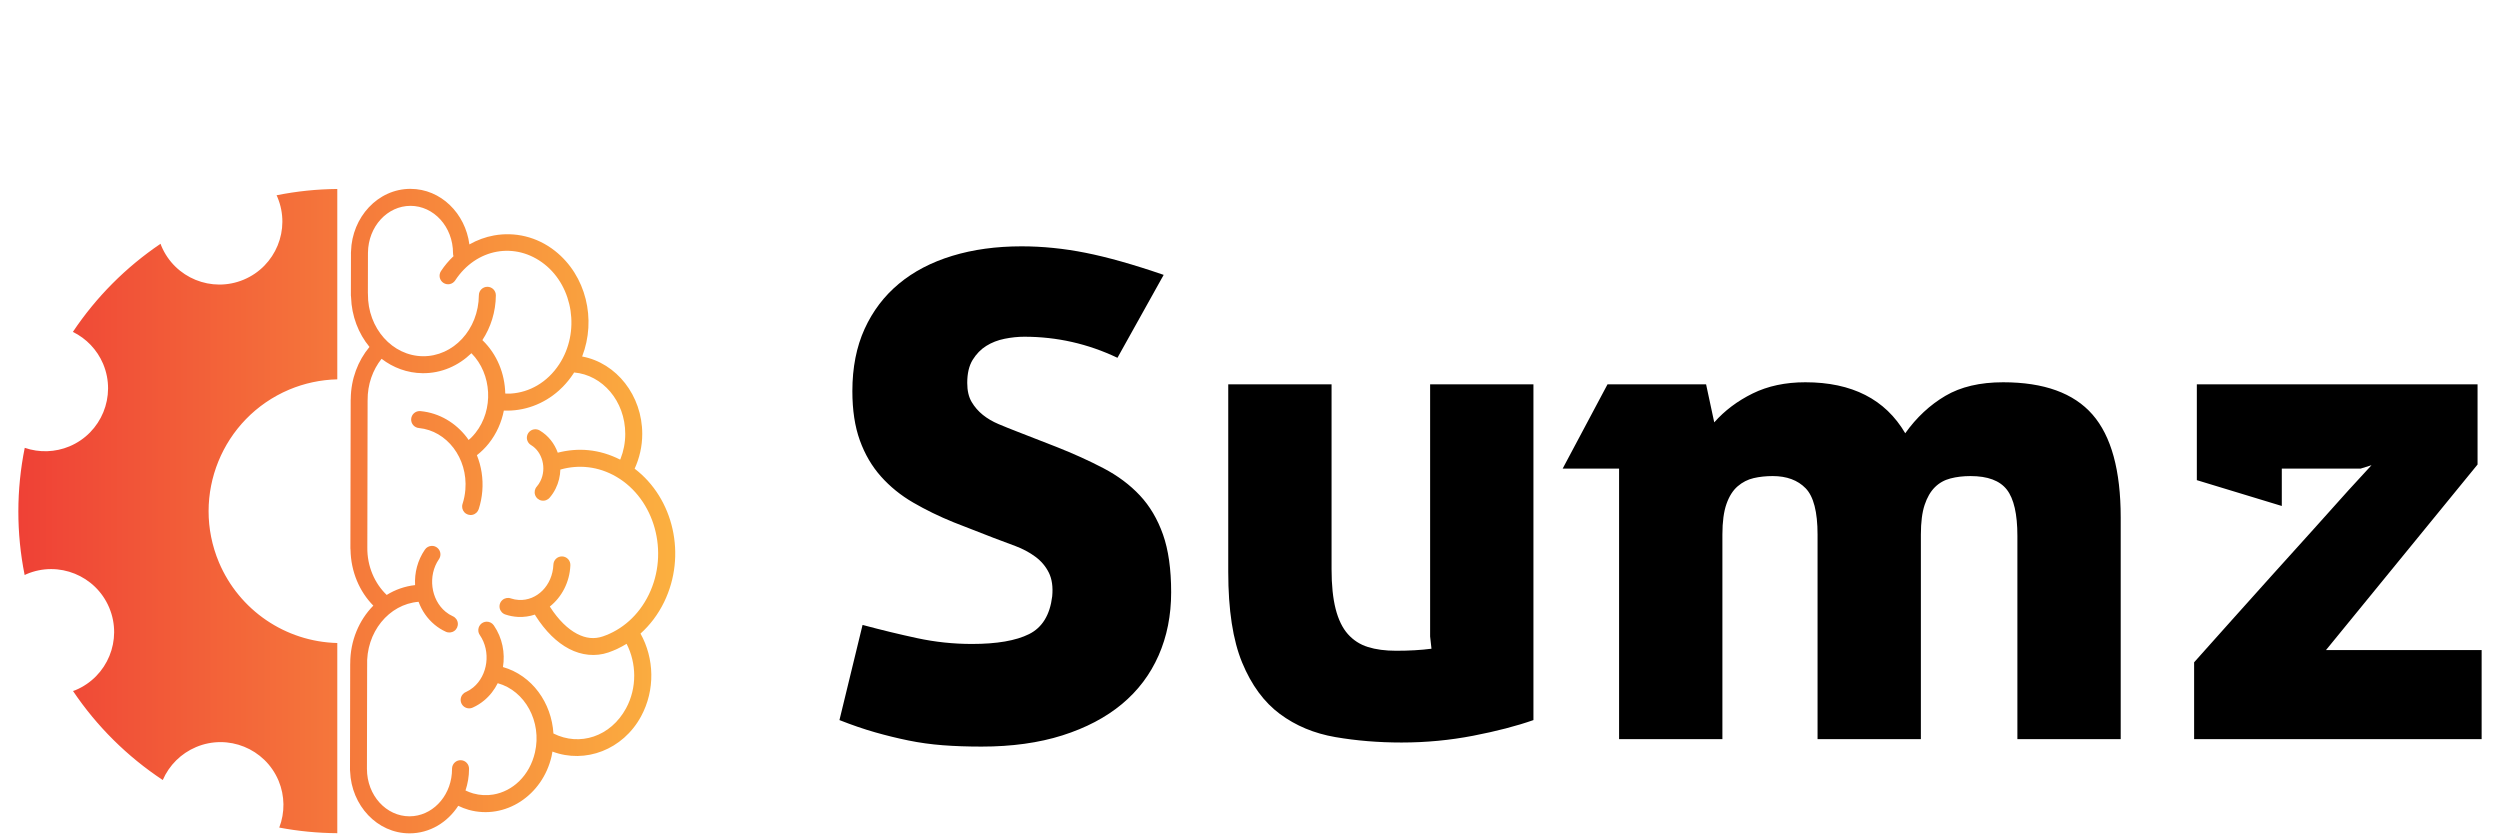
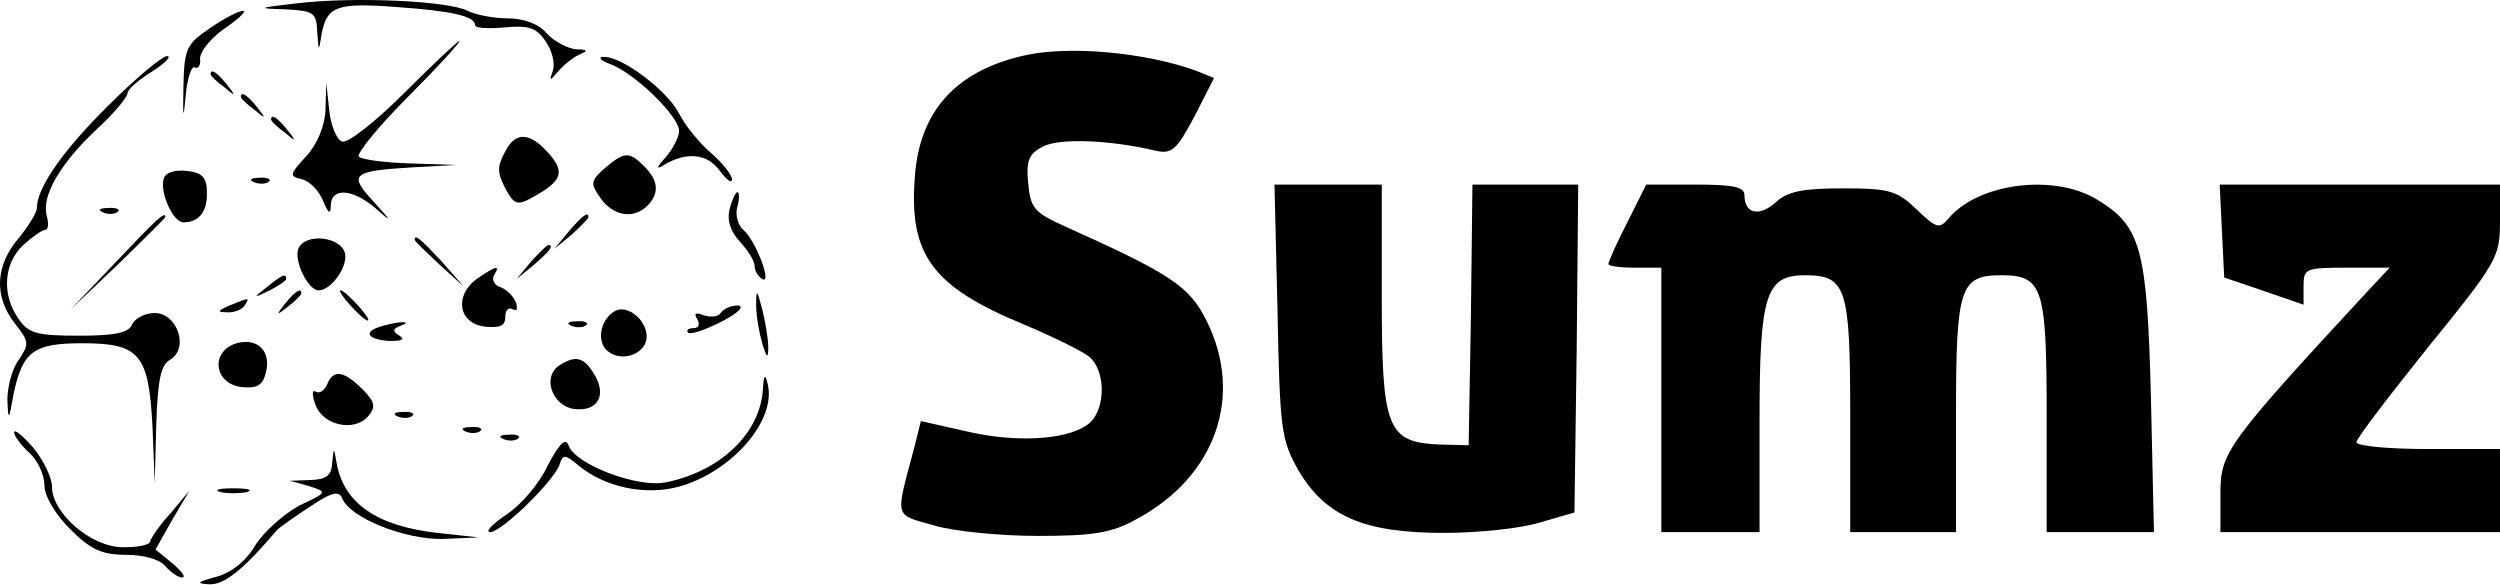
- <svg xmlns="http://www.w3.org/2000/svg" width="90" height="30" viewBox="0 0 300 101.491" class="css-1j8o68f" version="1.1" id="svg12">
-   <defs id="SvgjsDefs10989">
-     <linearGradient id="SvgjsLinearGradient10994">
-       <stop id="SvgjsStop10995" stop-color="#ef4136" offset="0" />
-       <stop id="SvgjsStop10996" stop-color="#fbb040" offset="1" />
-     </linearGradient>
-   </defs>
-   <g id="SvgjsG10990" featurekey="hmhgWD-0" transform="matrix(0.827779,0,0,0.827779,-1.498085,20.44879)" fill="url(#SvgjsLinearGradient10994)">
-     <path d="m59.5 3.082c-4.795 0-8.602 4.16-8.746 9.193a1.25 1.25 0 0 0-0.01 0.16v0.051 0.002c-2.12e-4 0.027-0.004 0.053-0.004 0.08a1.25 1.25 0 0 0 0.004 0.125l-0.012 6.062a1.25 1.25 0 0 0 0.027 0.27 1.25 1.25 0 0 0 0 0.006c0.088 2.786 1.089 5.342 2.709 7.309-1.697 2.033-2.723 4.707-2.754 7.625a1.25 1.25 0 0 0-0.012 0.18l-0.041 21.643a1.25 1.25 0 0 0 0 0.008c-3.4e-5 0.003 3.3e-5 0.005 0 0.008v0.164a1.25 1.25 0 0 0 0.018 0.215 1.25 1.25 0 0 0 0 0.008c0.058 3.216 1.313 6.136 3.356 8.213-2.113 2.135-3.4 5.177-3.398 8.484v0.002a1.25 1.25 0 0 0-0.006 0.121l-0.029 15.393a1.25 1.25 0 0 0 0 0.014c0 0.002-1e-6 0.004 0 0.006v0.156a1.25 1.25 0 0 0 0.018 0.225c0.189 4.991 3.977 9.1 8.742 9.1 2.987 0 5.589-1.618 7.166-4.051 0.492 0.234 1 0.442 1.537 0.592 5.393 1.499 10.865-2.125 12.193-7.873 0.054-0.233 0.09-0.466 0.129-0.699 4.827 1.821 10.372-0.265 13.033-5.17 2.117-3.903 1.951-8.559-0.076-12.191 1.391-1.247 2.581-2.804 3.471-4.631 3.343-6.865 1.417-15.253-4.334-19.629 0.706-1.55 1.119-3.279 1.119-5.115 0-5.654-3.788-10.445-8.842-11.391 2.112-5.442 0.607-11.91-4.006-15.543-2.675-2.106-5.914-2.814-8.961-2.268-1.26 0.226-2.482 0.678-3.623 1.322-0.591-4.563-4.201-8.174-8.668-8.174zm-10.766 0.018a47.453 47.453 0 0 0-8.94 0.928l0.006 0.004 0.002 0.002a9.264 9.264 0 0 1 0.111 0.238l0.025 0.062a9.264 9.264 0 0 1-4.973 12.109 9.264 9.264 0 0 1-12.115-4.951 9.264 9.264 0 0 1-0.121-0.328 47.453 47.453 0 0 0-12.898 12.963 9.264 9.264 0 0 1 4.436 4.674l0.027 0.064a9.264 9.264 0 0 1-4.973 12.107 9.264 9.264 0 0 1-6.574 0.213 47.453 47.453 0 0 0-0.014 18.713 9.264 9.264 0 0 1 0.295-0.139 9.264 9.264 0 0 1 12.133 4.906l0.027 0.064a9.264 9.264 0 0 1-4.973 12.105 9.264 9.264 0 0 1-0.363 0.131 47.453 47.453 0 0 0 13.203 13.094 9.264 9.264 0 0 1 4.887-4.842 9.264 9.264 0 0 1 12.135 4.906l0.027 0.064a9.264 9.264 0 0 1 0.09 6.869 47.453 47.453 0 0 0 8.539 0.826v-27.98a19.424 19.424 0 0 1-17.408-11.857 19.424 19.424 0 0 1 10.332-25.426 19.424 19.424 0 0 1 7.076-1.51v-28.012zm10.766 2.482c3.407 0 6.262 3.053 6.262 6.986a1.25 1.25 0 0 0 0.068 0.422c-0.678 0.644-1.302 1.37-1.844 2.197a1.25 1.25 0 1 0 2.092 1.369c3.092-4.723 8.867-5.748 13.127-2.393 4.26 3.355 5.272 10.002 2.18 14.725-1.758 2.685-4.399 4.144-7.119 4.314-0.273 0.017-0.547 0.005-0.82-0.004-0.062-2.905-1.192-5.772-3.367-7.863 1.227-1.869 1.961-4.138 1.984-6.58a1.25 1.25 0 1 0-2.5-0.025c-0.048 5.084-3.788 9.027-8.244 8.977-4.457-0.051-8.126-4.082-8.078-9.166a1.25 1.25 0 0 0-0.004-0.125 1.25 1.25 0 0 0-0.004-0.025l0.01-5.293 0.002-0.613c0.041-3.892 2.873-6.902 6.256-6.902zm8.973 21.689c3.012 3.038 3.31 8.29 0.594 11.713-0.216 0.272-0.442 0.524-0.68 0.756-0.108 0.105-0.224 0.192-0.336 0.289-0.087-0.124-0.166-0.253-0.258-0.373-1.634-2.135-4.022-3.601-6.799-3.871a1.25 1.25 0 0 0-0.123-0.008 1.25 1.25 0 0 0-0.119 2.496c4.081 0.397 7.202 4.402 6.824 9.07-0.059 0.73-0.2 1.427-0.412 2.082a1.25 1.25 0 1 0 2.379 0.768c0.271-0.839 0.451-1.726 0.525-2.648 0.151-1.861-0.146-3.663-0.795-5.277 0.633-0.494 1.224-1.067 1.75-1.73 1.142-1.439 1.876-3.106 2.215-4.836 2.914 0.127 5.822-0.905 8.111-2.957 0.198-0.177 0.39-0.362 0.578-0.555 0.565-0.577 1.085-1.221 1.549-1.93 0.035-0.053 0.062-0.109 0.096-0.162 4.168 0.358 7.527 4.197 7.527 9.037 0 1.307-0.248 2.544-0.691 3.66-0.017 0.043-0.041 0.082-0.059 0.125-1.5-0.762-3.071-1.23-4.65-1.387-1.53-0.151-3.059-0.014-4.529 0.367-0.476-1.33-1.372-2.499-2.639-3.26a1.25 1.25 0 0 0-0.715-0.186 1.25 1.25 0 0 0-0.572 2.328c1.649 0.99 2.32 3.403 1.371 5.303-0.148 0.297-0.324 0.56-0.52 0.789a1.25 1.25 0 1 0 1.9 1.623c0.33-0.386 0.618-0.819 0.855-1.295 0.449-0.898 0.674-1.862 0.703-2.818 2.682-0.766 5.597-0.49 8.254 1.066 5.612 3.287 7.801 11.083 4.758 17.334-1.509 3.098-3.98 5.197-6.754 6.143-1.248 0.426-2.485 0.312-3.814-0.383s-2.721-2.014-3.977-3.977a1.25 1.25 0 0 0-0.02-0.029c1.752-1.386 2.922-3.583 3.025-6.059a1.25 1.25 0 0 0-1.215-1.318 1.25 1.25 0 0 0-1.283 1.215c-0.128 3.081-2.439 5.323-5.07 5.191-0.411-0.021-0.805-0.098-1.182-0.225a1.251 1.251 0 1 0-0.797 2.371c0.588 0.198 1.211 0.317 1.853 0.35 0.866 0.043 1.697-0.085 2.477-0.342a1.25 1.25 0 0 0 0.105 0.193c1.43 2.235 3.089 3.887 4.924 4.846 1.835 0.959 3.878 1.182 5.779 0.533 0.932-0.318 1.828-0.751 2.682-1.273 1.459 2.842 1.556 6.473-0.078 9.486-2.268 4.181-6.834 5.646-10.688 3.707-0.271-4.508-3.128-8.544-7.426-9.775 0.339-2.074-0.082-4.286-1.336-6.117a1.25 1.25 0 0 0-1.062-0.559 1.25 1.25 0 0 0-1.217 1.43 1.25 1.25 0 0 0 0.023 0.123 1.25 1.25 0 0 0 0.191 0.418c1.656 2.418 1.187 5.928-0.979 7.711-0.339 0.279-0.694 0.499-1.059 0.664a1.25 1.25 0 1 0 1.031 2.275c0.567-0.257 1.112-0.594 1.617-1.01 0.868-0.715 1.54-1.593 2.023-2.559a1.25 1.25 0 0 0 0.023 0.008c3.983 1.107 6.501 5.648 5.453 10.184-0.786 3.401-3.263 5.713-6.133 6.189-0.239 0.04-0.481 0.068-0.725 0.082-0.488 0.028-0.985 0.001-1.482-0.08-0.249-0.041-0.497-0.095-0.746-0.164-0.395-0.11-0.768-0.263-1.131-0.436 0.331-1 0.52-2.07 0.52-3.184a1.25 1.25 0 0 0-2.498-0.088 1.25 1.25 0 0 0-0.002 0.088c0 3.688-2.51 6.601-5.631 6.951-0.208 0.023-0.418 0.035-0.631 0.035-3.405 0-6.257-3.05-6.26-6.981-1e-6 -0.002 0-0.004 0-0.006l0.029-14.947a1.25 1.25 0 0 0 0.002-0.154c-0.216-5 3.212-9.125 7.566-9.473 0.477 1.292 1.27 2.471 2.379 3.385 0.505 0.416 1.048 0.755 1.615 1.012a1.25 1.25 0 1 0 1.031-2.277c-0.365-0.165-0.72-0.385-1.059-0.664-2.165-1.783-2.634-5.293-0.979-7.711a1.25 1.25 0 0 0-1.041-1.971 1.25 1.25 0 0 0-1.022 0.559c-1.073 1.567-1.537 3.412-1.438 5.211-1.517 0.169-2.928 0.674-4.176 1.447-1.756-1.68-2.887-4.186-2.85-7.004l0.02-10.695 0.021-10.838a1.25 1.25 0 0 0 0.002-0.1c-0.022-2.354 0.765-4.493 2.053-6.107 1.701 1.308 3.773 2.093 6.031 2.119 2.771 0.032 5.28-1.095 7.184-2.936z" id="path6" />
-   </g>
-   <g id="SvgjsG10991" featurekey="1RRcwp-0" transform="matrix(4.139081,0,0,4.139081,97.59891,7.235049)" fill="#000000">
-     <path d="M3.94 13.62 c-0.427 -0.173 -0.823 -0.367 -1.19 -0.58 s-0.683 -0.47 -0.95 -0.77 s-0.473 -0.653 -0.62 -1.06 s-0.22 -0.89 -0.22 -1.45 c0 -0.693 0.12 -1.303 0.36 -1.83 s0.577 -0.97 1.01 -1.33 s0.957 -0.633 1.57 -0.82 s1.293 -0.28 2.04 -0.28 c0.613 0 1.24 0.063 1.88 0.19 s1.407 0.343 2.3 0.65 l-1.36 2.44 c-0.867 -0.413 -1.78 -0.62 -2.74 -0.62 c-0.187 0 -0.38 0.02 -0.58 0.06 s-0.38 0.11 -0.54 0.21 s-0.293 0.237 -0.4 0.41 s-0.16 0.4 -0.16 0.68 c0 0.227 0.043 0.413 0.13 0.56 s0.197 0.273 0.33 0.38 s0.287 0.197 0.46 0.27 s0.347 0.143 0.52 0.21 l1.18 0.46 c0.507 0.2 0.97 0.41 1.39 0.63 s0.777 0.487 1.07 0.8 s0.52 0.697 0.68 1.15 s0.24 1.02 0.24 1.7 s-0.123 1.3 -0.37 1.86 s-0.607 1.037 -1.08 1.43 s-1.057 0.7 -1.75 0.92 s-1.487 0.33 -2.38 0.33 c-0.413 0 -0.793 -0.013 -1.14 -0.04 s-0.683 -0.073 -1.01 -0.14 s-0.653 -0.147 -0.98 -0.24 s-0.677 -0.213 -1.05 -0.36 l0.68 -2.8 c0.547 0.147 1.083 0.277 1.61 0.39 s1.063 0.17 1.61 0.17 c0.733 0 1.293 -0.097 1.68 -0.29 s0.613 -0.563 0.68 -1.11 c0.027 -0.28 -0.007 -0.513 -0.1 -0.7 s-0.227 -0.343 -0.4 -0.47 s-0.367 -0.23 -0.58 -0.31 l-0.64 -0.24 z M12.02 9.56 l3.04 -0 l0 5.44 c0 0.467 0.04 0.857 0.12 1.17 s0.2 0.56 0.36 0.74 s0.357 0.307 0.59 0.38 s0.51 0.11 0.83 0.11 c0.387 0 0.733 -0.02 1.04 -0.06 l-0.04 -0.36 l0 -7.42 l3.04 0 l0 9.88 c-0.493 0.173 -1.083 0.327 -1.77 0.46 s-1.39 0.2 -2.11 0.2 c-0.68 0 -1.33 -0.053 -1.95 -0.16 s-1.163 -0.333 -1.63 -0.68 s-0.837 -0.85 -1.11 -1.51 s-0.41 -1.55 -0.41 -2.67 l0 -5.52 z M23.52 12.04 l-1.66 0 l1.32 -2.48 l2.9 0 l0.24 1.12 c0.307 -0.347 0.683 -0.63 1.13 -0.85 s0.963 -0.33 1.55 -0.33 c1.373 0 2.353 0.5 2.94 1.5 c0.333 -0.467 0.727 -0.833 1.18 -1.1 s1.02 -0.4 1.7 -0.4 c1.2 0 2.077 0.317 2.63 0.95 s0.83 1.643 0.83 3.03 l0 6.52 l-3.04 0 l0 -5.98 c0 -0.64 -0.103 -1.093 -0.31 -1.36 s-0.563 -0.4 -1.07 -0.4 c-0.213 0 -0.41 0.023 -0.59 0.07 s-0.333 0.133 -0.46 0.26 s-0.227 0.3 -0.3 0.52 s-0.11 0.51 -0.11 0.87 l0 6.02 l-3.04 0 l0 -6.02 c0 -0.667 -0.117 -1.12 -0.35 -1.36 s-0.557 -0.36 -0.97 -0.36 c-0.2 0 -0.387 0.02 -0.56 0.06 s-0.33 0.12 -0.47 0.24 s-0.25 0.293 -0.33 0.52 s-0.12 0.527 -0.12 0.9 l0 6.02 l-3.04 0 l0 -7.96 z M44.32 17.38 l4.58 0 l0 2.62 l-8.46 0 l0 -2.26 l0.33 -0.37 l0.84 -0.94 l1.13 -1.26 l1.2 -1.33 l1.04 -1.16 l0.68 -0.74 l-0.32 0.1 l-2.32 0 l0 1.1 l-2.5 -0.76 l0 -2.82 l8.26 0 l0 2.36 z" id="path9" />
+ <svg xmlns="http://www.w3.org/2000/svg" version="1.0" preserveAspectRatio="xMidYMid meet" viewBox="228.12 271.57 330.88 77.33">
+   <g transform="translate(0,600) scale(0.1,-0.1)" fill="#000000" stroke="none">
+     <path d="M2675 3280 c-53 -6 -55 -7 -17 -8 38 -2 42 -4 43 -29 2 -28 2 -28 6 -3 7 36 20 41 99 35 72 -5 104 -12 104 -24 0 -4 17 -5 39 -3 31 3 42 0 54 -18 9 -12 13 -30 10 -39 -5 -15 -5 -15 8 0 8 9 21 19 29 22 10 4 8 6 -6 6 -11 1 -29 10 -39 21 -11 13 -31 20 -52 20 -19 0 -43 5 -53 10 -25 13 -148 19 -225 10z" />
+     <path d="M2559 3247 c-31 -21 -34 -27 -35 -77 -1 -43 0 -46 3 -12 2 23 8 40 12 37 5 -2 8 3 7 12 0 9 14 27 33 40 19 13 29 23 24 23 -6 0 -25 -10 -44 -23z" />
+     <path d="M2816 3161 c-38 -38 -75 -67 -82 -64 -7 2 -15 21 -17 41 l-4 37 -1 -36 c-1 -22 -11 -46 -26 -62 -22 -24 -22 -26 -5 -30 11 -3 23 -16 28 -29 7 -17 10 -18 10 -5 1 24 30 21 60 -5 21 -19 21 -17 -3 9 -34 37 -30 41 54 46 l55 3 -61 2 c-33 1 -64 5 -68 9 -3 4 26 40 66 80 40 40 70 73 67 73 -2 0 -35 -31 -73 -69z" />
+     <path d="M3633 3210 c-88 -21 -135 -74 -141 -160 -8 -103 23 -145 144 -195 38 -16 77 -35 87 -43 21 -18 22 -65 2 -86 -24 -23 -93 -29 -163 -13 l-62 14 -9 -36 c-25 -94 -27 -87 26 -102 26 -8 89 -14 138 -14 73 0 98 4 130 22 105 56 143 163 93 263 -23 46 -48 62 -188 125 -40 18 -45 24 -48 57 -3 29 1 39 19 48 21 12 90 9 149 -5 22 -5 28 0 52 45 l26 51 -22 9 c-67 25 -173 35 -233 20z" />
+     <path d="M2426 3146 c-61 -60 -96 -110 -96 -137 0 -6 -11 -24 -25 -41 -30 -36 -32 -76 -4 -112 19 -24 19 -27 5 -48 -9 -12 -15 -36 -15 -53 1 -28 2 -28 8 7 12 57 26 68 91 68 76 0 88 -14 93 -110 l3 -75 2 77 c2 60 6 79 18 86 26 15 10 62 -20 62 -13 0 -26 -7 -30 -15 -4 -11 -22 -15 -70 -15 -56 0 -67 3 -80 22 -23 32 -20 74 6 98 12 11 25 20 29 20 4 0 5 8 2 19 -7 26 18 69 66 114 23 21 41 43 41 48 0 5 15 18 33 29 17 11 26 20 19 20 -6 0 -41 -29 -76 -64z" />
+     <path d="M3090 3199 c33 -13 90 -69 90 -88 0 -8 -8 -23 -17 -34 -13 -14 -14 -18 -3 -11 30 18 58 15 74 -8 9 -12 16 -17 16 -11 0 6 -13 22 -28 35 -15 13 -34 36 -42 52 -16 31 -76 76 -100 75 -8 0 -4 -5 10 -10z" />
+     <path d="M2560 3186 c0 -2 8 -10 18 -17 15 -13 16 -12 3 4 -13 16 -21 21 -21 13z" />
+     <path d="M2600 3156 c0 -2 8 -10 18 -17 15 -13 16 -12 3 4 -13 16 -21 21 -21 13z" />
+     <path d="M2640 3126 c0 -2 8 -10 18 -17 15 -13 16 -12 3 4 -13 16 -21 21 -21 13z" />
+     <path d="M2950 3084 c-11 -20 -11 -28 0 -49 11 -21 16 -23 34 -13 39 21 45 33 27 55 -26 32 -47 35 -61 7z" />
+     <path d="M3082 3062 c-19 -17 -20 -20 -6 -40 17 -24 44 -28 62 -10 16 16 15 33 -4 52 -20 20 -26 20 -52 -2z" />
+     <path d="M2498 3048 c-6 -17 12 -58 26 -58 21 0 32 15 31 40 0 19 -6 26 -26 28 -16 2 -29 -2 -31 -10z" />
+     <path d="M2618 3043 c7 -3 16 -2 19 1 4 3 -2 6 -13 5 -11 0 -14 -3 -6 -6z" />
+     <path d="M3972 2873 c3 -156 5 -171 27 -210 36 -62 87 -84 193 -84 46 0 103 6 128 14 l45 13 3 217 2 217 -70 0 -70 0 -2 -172 -3 -173 -39 1 c-69 3 -76 21 -76 195 l0 149 -71 0 -71 0 4 -167z" />
+     <path d="M4435 2990 c-14 -27 -25 -52 -25 -55 0 -3 16 -5 35 -5 l35 0 0 -175 0 -175 65 0 65 0 0 148 c0 166 8 192 60 192 55 0 60 -16 60 -186 l0 -154 70 0 70 0 0 154 c0 170 5 186 60 186 55 0 60 -16 60 -186 l0 -154 71 0 71 0 -4 178 c-5 197 -13 227 -71 262 -57 35 -158 22 -197 -25 -12 -14 -16 -13 -42 12 -26 25 -36 28 -98 28 -52 0 -73 -4 -88 -18 -22 -20 -42 -16 -42 9 0 11 -15 14 -65 14 l-65 0 -25 -50z" />
+     <path d="M5222 2978 l3 -61 53 -18 52 -18 0 25 c0 23 3 24 57 24 l57 0 -30 -32 c-187 -202 -194 -213 -194 -267 l0 -51 185 0 185 0 0 55 0 55 -95 0 c-52 0 -95 4 -95 9 0 5 43 61 95 126 91 112 95 119 95 166 l0 49 -185 0 -186 0 3 -62z" />
+     <path d="M3247 3008 c-4 -15 1 -30 13 -43 11 -12 20 -26 20 -33 0 -6 4 -13 10 -17 14 -8 -9 52 -25 65 -7 6 -11 20 -8 30 3 11 3 20 0 20 -2 0 -7 -10 -10 -22z" />
+     <path d="M2418 3003 c7 -3 16 -2 19 1 4 3 -2 6 -13 5 -11 0 -14 -3 -6 -6z" />
+     <path d="M2435 2938 l-60 -63 63 60 c34 33 62 61 62 62 0 8 -10 -1 -65 -59z" />
+     <path d="M3034 2978 l-19 -23 23 19 c12 11 22 21 22 23 0 8 -8 2 -26 -19z" />
+     <path d="M2676 2955 c-6 -16 13 -55 27 -55 16 0 38 30 35 48 -4 23 -53 29 -62 7z" />
+     <path d="M2830 2967 c0 -2 15 -16 33 -33 l32 -29 -29 33 c-28 30 -36 37 -36 29z" />
+     <path d="M2984 2938 l-19 -23 23 19 c21 18 27 26 19 26 -2 0 -12 -10 -23 -22z" />
+     <path d="M2912 2915 c-30 -22 -24 -59 11 -63 20 -2 27 1 27 13 0 9 4 13 10 10 5 -3 7 0 4 9 -3 8 -12 17 -20 20 -9 3 -12 10 -9 16 9 14 3 13 -23 -5z" />
+     <path d="M2634 2904 c-18 -14 -18 -15 4 -4 12 6 22 13 22 15 0 8 -5 6 -26 -11z" />
+     <path d="M2659 2883 c-13 -16 -12 -17 4 -4 9 7 17 15 17 17 0 8 -8 3 -21 -13z" />
+     <path d="M2745 2880 c10 -11 20 -20 23 -20 3 0 -3 9 -13 20 -10 11 -20 20 -23 20 -3 0 3 -9 13 -20z" />
+     <path d="M3282 2880 c0 -14 4 -36 8 -50 6 -20 8 -21 8 -5 0 11 -4 34 -8 50 -7 27 -8 27 -8 5z" />
+     <path d="M2585 2880 c-16 -7 -17 -9 -3 -9 9 -1 20 4 23 9 7 11 7 11 -20 0z" />
+     <path d="M3094 2872 c-19 -12 -23 -40 -9 -52 20 -17 54 -3 52 21 -2 23 -28 41 -43 31z" />
+     <path d="M3235 2870 c-3 -5 -13 -6 -22 -3 -11 4 -14 3 -9 -5 4 -7 2 -12 -5 -12 -7 0 -10 -3 -7 -6 4 -3 23 4 45 15 21 11 30 20 21 21 -9 0 -19 -4 -23 -10z" />
+     <path d="M2788 2853 c-27 -7 -22 -18 9 -20 16 0 21 2 13 7 -10 6 -9 9 1 13 17 6 1 7 -23 0z" />
+     <path d="M3038 2853 c7 -3 16 -2 19 1 4 3 -2 6 -13 5 -11 0 -14 -3 -6 -6z" />
+     <path d="M2591 2829 c-32 -13 -25 -53 10 -57 20 -2 28 2 32 19 8 30 -13 48 -42 38z" />
+     <path d="M3022 2801 c-24 -15 -10 -54 19 -58 32 -4 44 19 26 47 -13 22 -25 24 -45 11z" />
+     <path d="M2714 2775 c-4 -8 -10 -12 -15 -9 -5 3 -5 -5 0 -18 10 -27 52 -36 70 -14 10 12 8 19 -8 35 -25 25 -39 27 -47 6z" />
+     <path d="M3291 2770 c-3 -58 -55 -109 -128 -124 -37 -8 -119 23 -129 48 -4 12 -12 4 -28 -26 -11 -24 -36 -53 -55 -65 -19 -13 -28 -23 -21 -23 15 0 85 68 92 90 4 13 7 13 24 -1 34 -29 88 -41 133 -29 70 19 131 88 118 137 -3 13 -5 11 -6 -7z" />
+     <path d="M2808 2733 c7 -3 16 -2 19 1 4 3 -2 6 -13 5 -11 0 -14 -3 -6 -6z" />
+     <path d="M2300 2712 c0 -5 9 -17 20 -27 11 -10 20 -29 20 -43 0 -14 14 -38 34 -58 27 -27 42 -34 74 -34 23 0 45 -6 52 -15 7 -8 17 -15 22 -15 6 0 0 8 -13 19 l-22 18 22 39 23 39 -25 -30 c-15 -16 -26 -33 -27 -37 0 -5 -16 -8 -36 -8 -42 0 -94 45 -94 80 0 12 -11 35 -25 52 -14 16 -25 25 -25 20z" />
+     <path d="M2898 2713 c7 -3 16 -2 19 1 4 3 -2 6 -13 5 -11 0 -14 -3 -6 -6z" />
+     <path d="M2948 2703 c7 -3 16 -2 19 1 4 3 -2 6 -13 5 -11 0 -14 -3 -6 -6z" />
+     <path d="M2721 2673 c-1 -18 -7 -23 -28 -24 l-28 -1 25 -7 c25 -8 25 -8 -13 -26 -20 -11 -46 -34 -57 -51 -12 -21 -31 -37 -52 -43 -26 -7 -28 -9 -10 -10 20 -1 45 19 90 72 4 4 24 18 44 31 28 19 38 21 42 11 10 -26 83 -55 133 -54 l48 2 -55 6 c-80 9 -123 39 -133 91 -4 23 -4 23 -6 3z" />
+     <path d="M2573 2633 c9 -2 25 -2 35 0 9 3 1 5 -18 5 -19 0 -27 -2 -17 -5z" />
  </g>
</svg>
